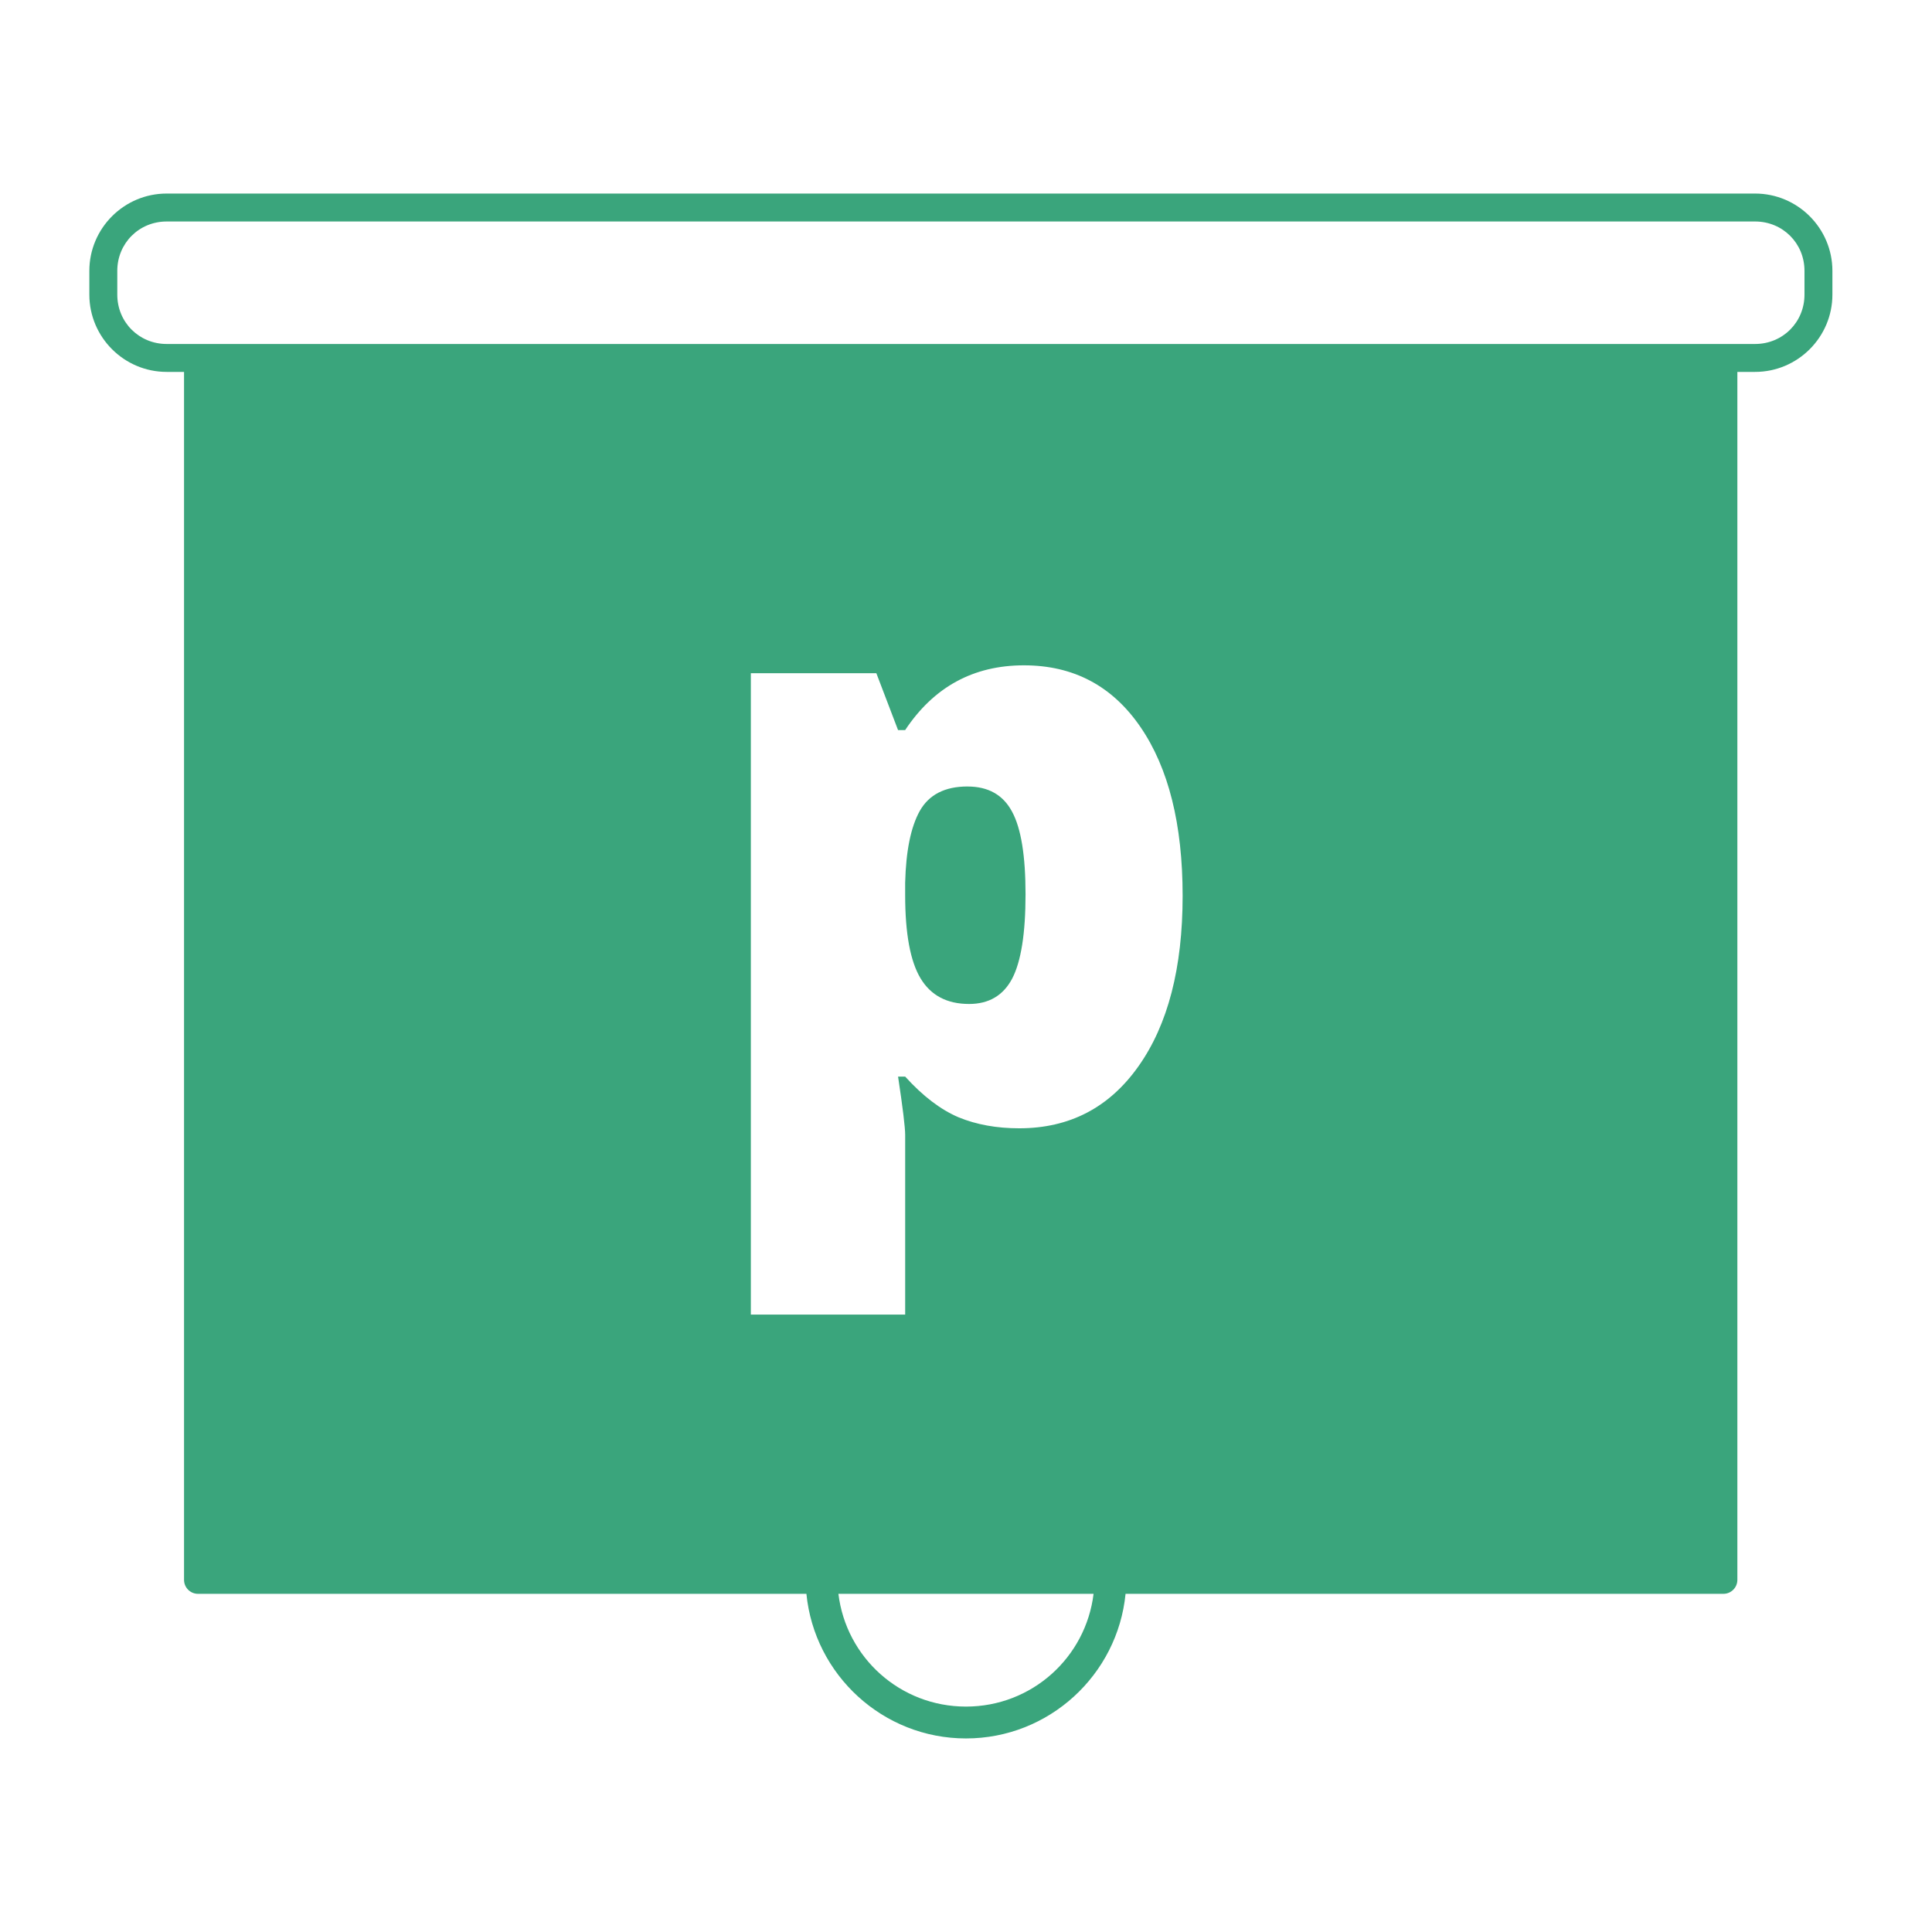
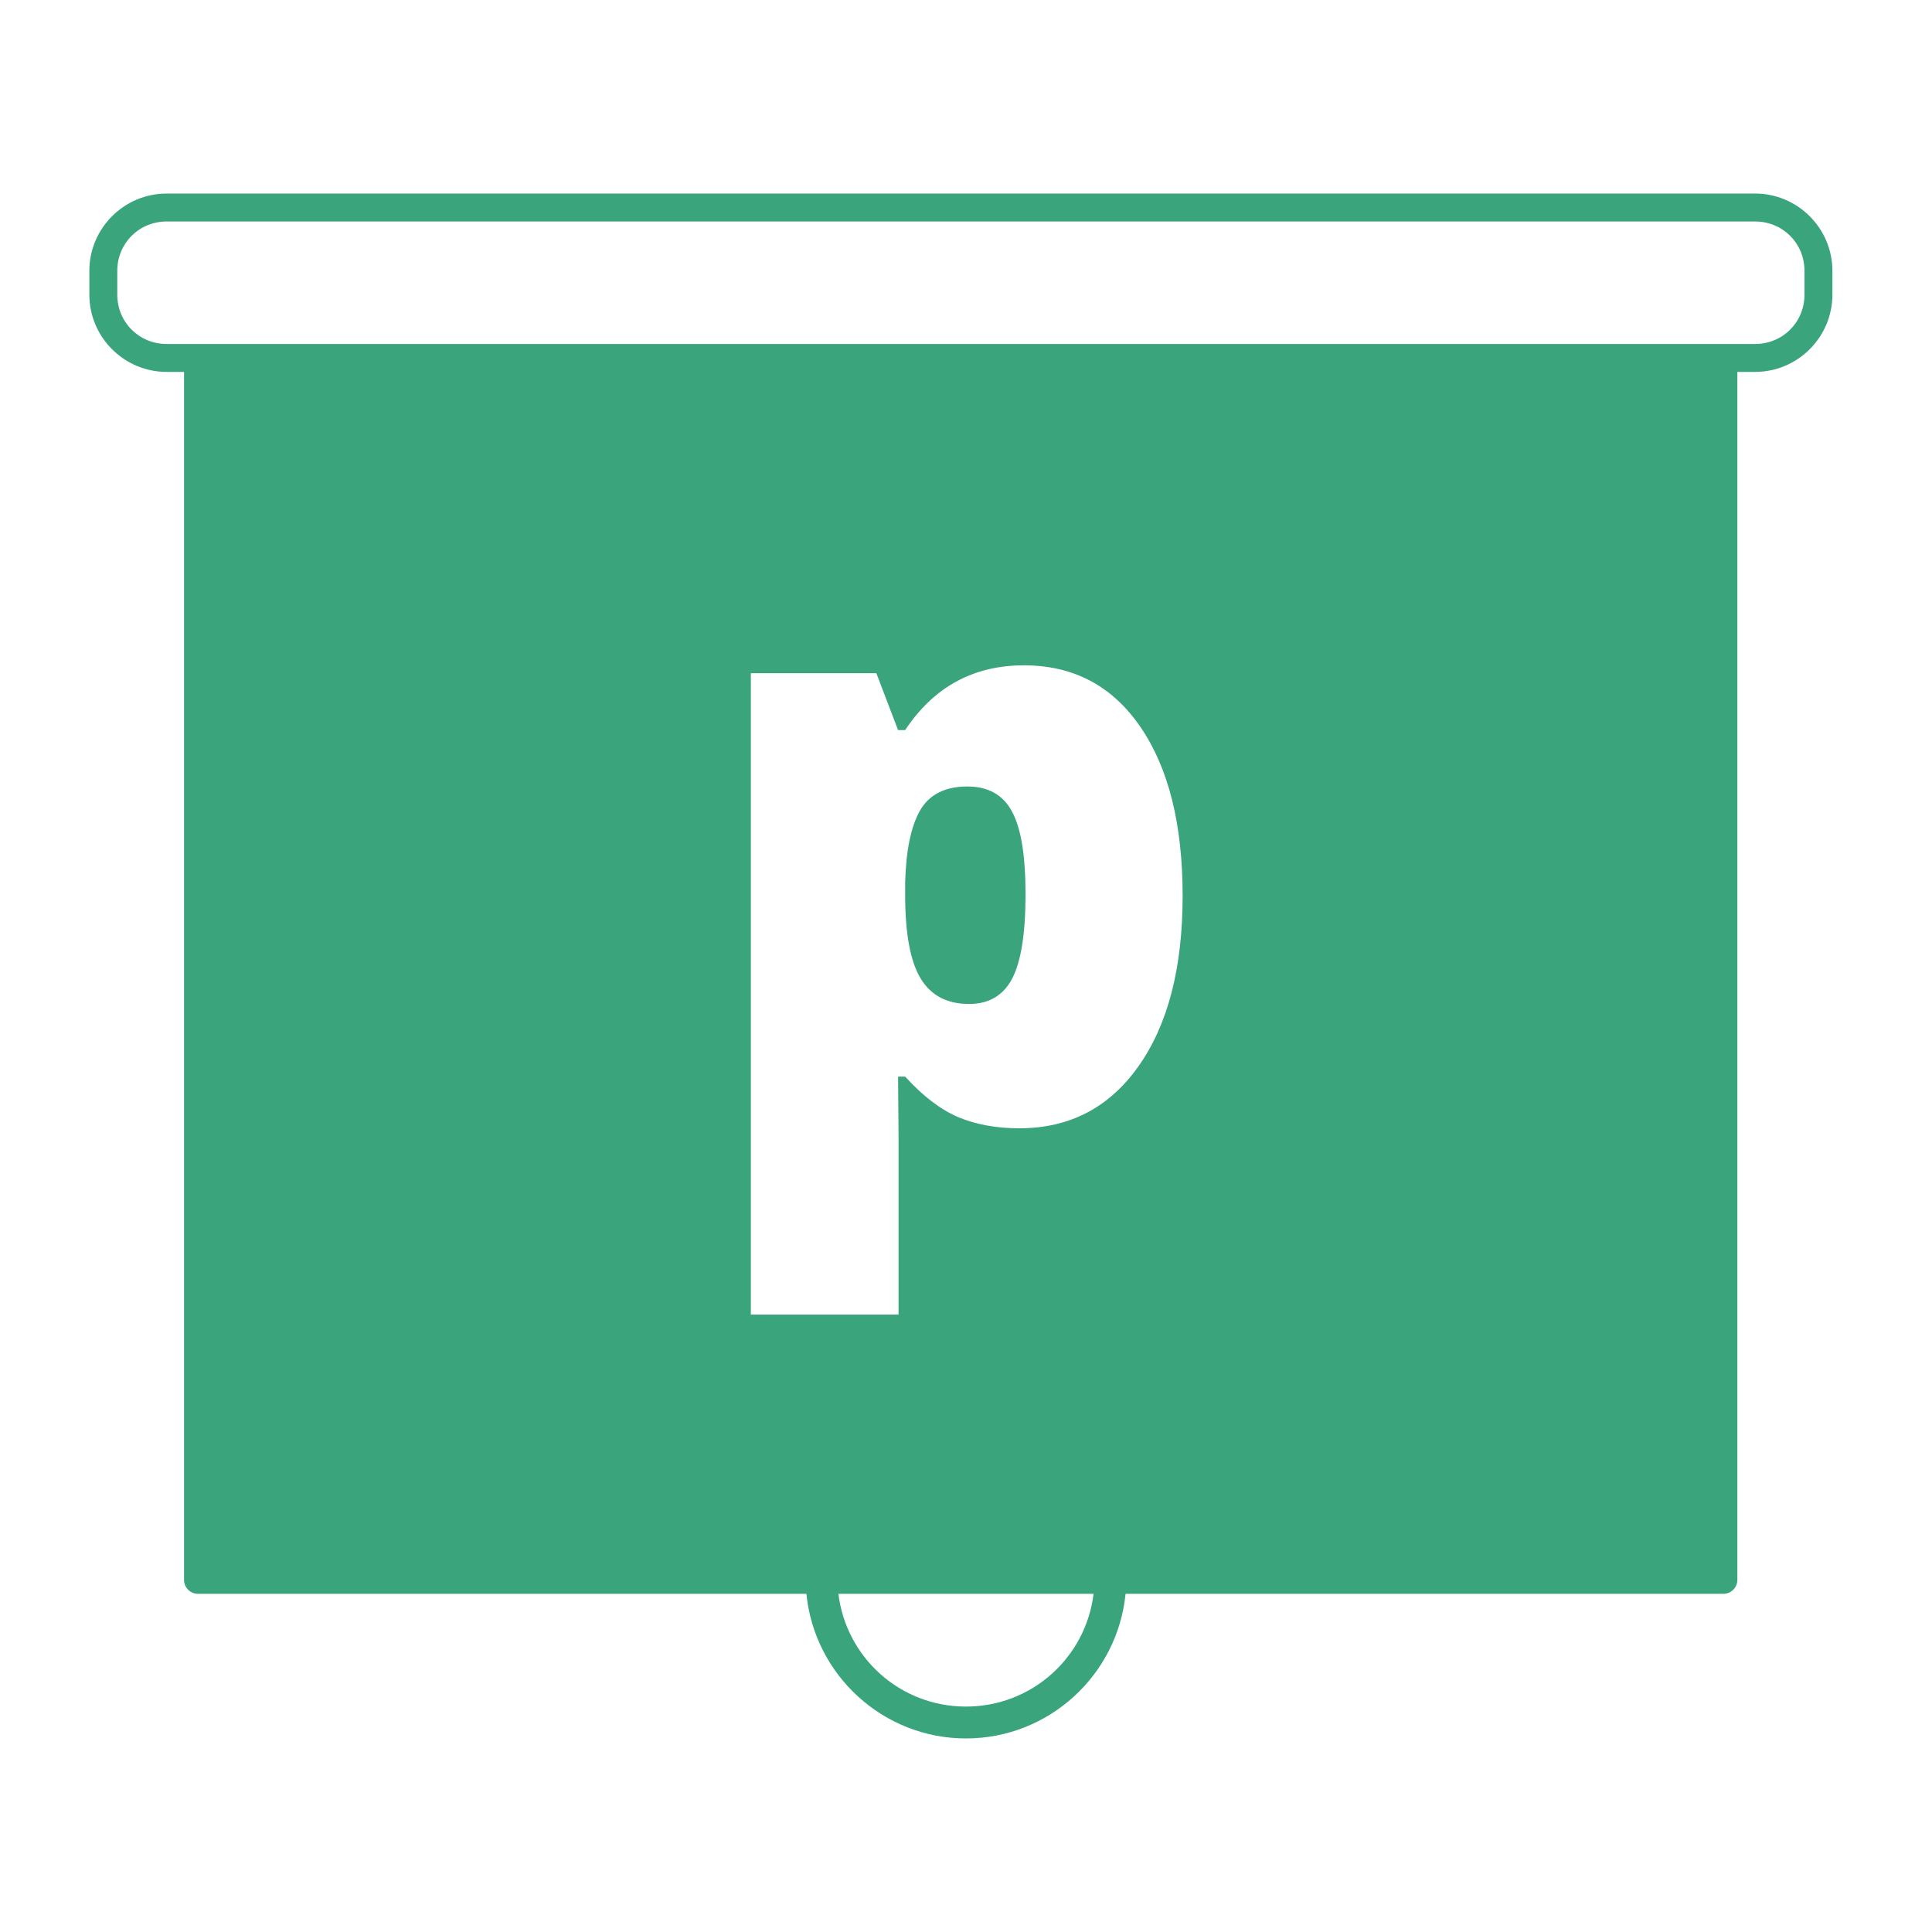
- <svg xmlns="http://www.w3.org/2000/svg" width="100mm" height="100mm" viewBox="0 0 100 100" version="1.1" id="svg8">
+ <svg xmlns="http://www.w3.org/2000/svg" id="svg8" version="1.1" viewBox="0 0 100 100" height="100mm" width="100mm">
  <defs id="defs8" />
-   <g id="layer1" transform="translate(-36.09724,-79.85368)">
-     <path id="rect4550" d="m 44.723,89.872 c -2.203,0 -4.001,1.796 -4.001,4 v 1.232 c 0,2.203 1.797,3.999 4.001,3.999 h 0.9 v 62.524 c 3.9e-5,0.399 0.324,0.723 0.723,0.723 h 31.491 c 0.413,4.194 3.96,7.485 8.259,7.485 4.3,0 7.847,-3.291 8.26,-7.485 h 30.944 c 0.399,-4e-5 0.723,-0.324 0.723,-0.723 V 99.103 h 0.918 c 2.203,0 4.001,-1.796 4.001,-3.999 v -1.232 c 0,-2.203 -1.797,-4 -4.001,-4 z m 0,1.446 h 82.219 c 1.428,0 2.555,1.126 2.555,2.554 v 1.232 c 0,1.428 -1.128,2.554 -2.555,2.554 h -1.641 -78.955 -1.623 c -1.428,0 -2.555,-1.126 -2.555,-2.554 v -1.232 c 0,-1.428 1.128,-2.554 2.555,-2.554 z m 44.374,22.973 c 2.56,0 4.569,1.062 6.027,3.187 1.457,2.125 2.186,5.039 2.186,8.744 0,3.732 -0.762,6.673 -2.288,8.825 -1.512,2.138 -3.568,3.207 -6.17,3.207 -1.171,0 -2.22,-0.19 -3.146,-0.572 -0.926,-0.395 -1.845,-1.096 -2.757,-2.104 h -0.368 c 0.245,1.621 0.368,2.628 0.368,3.023 v 9.295 h -7.988 v -33.196 h 6.496 l 1.123,2.942 h 0.368 c 1.484,-2.233 3.534,-3.351 6.148,-3.351 z m -2.921,6.271 c -1.171,0 -1.996,0.422 -2.472,1.267 -0.463,0.831 -0.715,2.07 -0.756,3.718 v 0.634 c 0,1.988 0.265,3.425 0.796,4.31 0.531,0.885 1.369,1.328 2.513,1.328 1.021,0 1.764,-0.436 2.227,-1.307 0.463,-0.885 0.695,-2.343 0.695,-4.372 0,-1.988 -0.231,-3.412 -0.695,-4.27 -0.463,-0.872 -1.232,-1.307 -2.308,-1.307 z m -6.683,41.788 h 13.207 c -0.402,3.296 -3.197,5.836 -6.604,5.836 -3.408,0 -6.202,-2.54 -6.603,-5.836 z" style="color:#000000;font-style:normal;font-variant:normal;font-weight:normal;font-stretch:normal;font-size:medium;line-height:normal;font-family:sans-serif;font-variant-ligatures:normal;font-variant-position:normal;font-variant-caps:normal;font-variant-numeric:normal;font-variant-alternates:normal;font-feature-settings:normal;text-indent:0;text-align:start;text-decoration:none;text-decoration-line:none;text-decoration-style:solid;text-decoration-color:#000000;letter-spacing:normal;word-spacing:normal;text-transform:none;writing-mode:lr-tb;direction:ltr;text-orientation:mixed;dominant-baseline:auto;baseline-shift:baseline;text-anchor:start;white-space:normal;shape-padding:0;clip-rule:nonzero;display:inline;overflow:visible;visibility:visible;opacity:1;isolation:auto;mix-blend-mode:normal;color-interpolation:sRGB;color-interpolation-filters:linearRGB;solid-color:#000000;solid-opacity:1;vector-effect:none;fill:#3aa57c;fill-opacity:1;fill-rule:nonzero;stroke:none;stroke-width:1.446;stroke-linecap:round;stroke-linejoin:round;stroke-miterlimit:4;stroke-dasharray:none;stroke-dashoffset:0;stroke-opacity:1;marker:none;color-rendering:auto;image-rendering:auto;shape-rendering:auto;text-rendering:auto;enable-background:accumulate" />
+   <g transform="translate(-36.09724,-79.85368)" id="layer1">
+     <path style="color:#000000;font-style:normal;font-variant:normal;font-weight:normal;font-stretch:normal;font-size:medium;line-height:normal;font-family:sans-serif;font-variant-ligatures:normal;font-variant-position:normal;font-variant-caps:normal;font-variant-numeric:normal;font-variant-alternates:normal;font-feature-settings:normal;text-indent:0;text-align:start;text-decoration:none;text-decoration-line:none;text-decoration-style:solid;text-decoration-color:#000000;letter-spacing:normal;word-spacing:normal;text-transform:none;writing-mode:lr-tb;direction:ltr;text-orientation:mixed;dominant-baseline:auto;baseline-shift:baseline;text-anchor:start;white-space:normal;shape-padding:0;clip-rule:nonzero;display:inline;overflow:visible;visibility:visible;opacity:1;isolation:auto;mix-blend-mode:normal;color-interpolation:sRGB;color-interpolation-filters:linearRGB;solid-color:#000000;solid-opacity:1;vector-effect:none;fill:#3aa57c;fill-opacity:1;fill-rule:nonzero;stroke:none;stroke-width:1.446;stroke-linecap:round;stroke-linejoin:round;stroke-miterlimit:4;stroke-dasharray:none;stroke-dashoffset:0;stroke-opacity:1;marker:none;color-rendering:auto;image-rendering:auto;shape-rendering:auto;text-rendering:auto;enable-background:accumulate" d="m 44.723,89.872 c -2.203,0 -4.001,1.796 -4.001,4 v 1.232 c 0,2.203 1.797,3.999 4.001,3.999 h 0.9 v 62.524 c 3.9e-5,0.399 0.324,0.723 0.723,0.723 h 31.491 c 0.413,4.194 3.96,7.485 8.259,7.485 4.3,0 7.847,-3.291 8.26,-7.485 h 30.944 c 0.399,-4e-5 0.723,-0.324 0.723,-0.723 V 99.103 h 0.918 c 2.203,0 4.001,-1.796 4.001,-3.999 v -1.232 c 0,-2.203 -1.797,-4 -4.001,-4 z m 0,1.446 h 82.219 c 1.428,0 2.555,1.126 2.555,2.554 v 1.232 c 0,1.428 -1.128,2.554 -2.555,2.554 h -1.641 -78.955 -1.623 c -1.428,0 -2.555,-1.126 -2.555,-2.554 v -1.232 c 0,-1.428 1.128,-2.554 2.555,-2.554 z m 44.374,22.973 c 2.56,0 4.569,1.062 6.027,3.187 1.457,2.125 2.186,5.039 2.186,8.744 0,3.732 -0.762,6.673 -2.288,8.825 -1.512,2.138 -3.568,3.207 -6.17,3.207 -1.171,0 -2.22,-0.19 -3.146,-0.572 -0.926,-0.395 -1.845,-1.096 -2.757,-2.104 h -0.368 c 0,0 0.025,2.628 0.025,3.023 v 9.295 h -7.645 v -33.196 h 6.496 l 1.123,2.942 h 0.368 c 1.484,-2.233 3.534,-3.351 6.148,-3.351 z m -2.921,6.271 c -1.171,0 -1.996,0.422 -2.472,1.267 -0.463,0.831 -0.715,2.07 -0.756,3.718 v 0.634 c 0,1.988 0.265,3.425 0.796,4.31 0.531,0.885 1.369,1.328 2.513,1.328 1.021,0 1.764,-0.436 2.227,-1.307 0.463,-0.885 0.695,-2.343 0.695,-4.372 0,-1.988 -0.231,-3.412 -0.695,-4.27 -0.463,-0.872 -1.232,-1.307 -2.308,-1.307 z m -6.683,41.788 h 13.207 c -0.402,3.296 -3.197,5.836 -6.604,5.836 -3.408,0 -6.202,-2.54 -6.603,-5.836 z" id="rect4550" />
  </g>
</svg>
